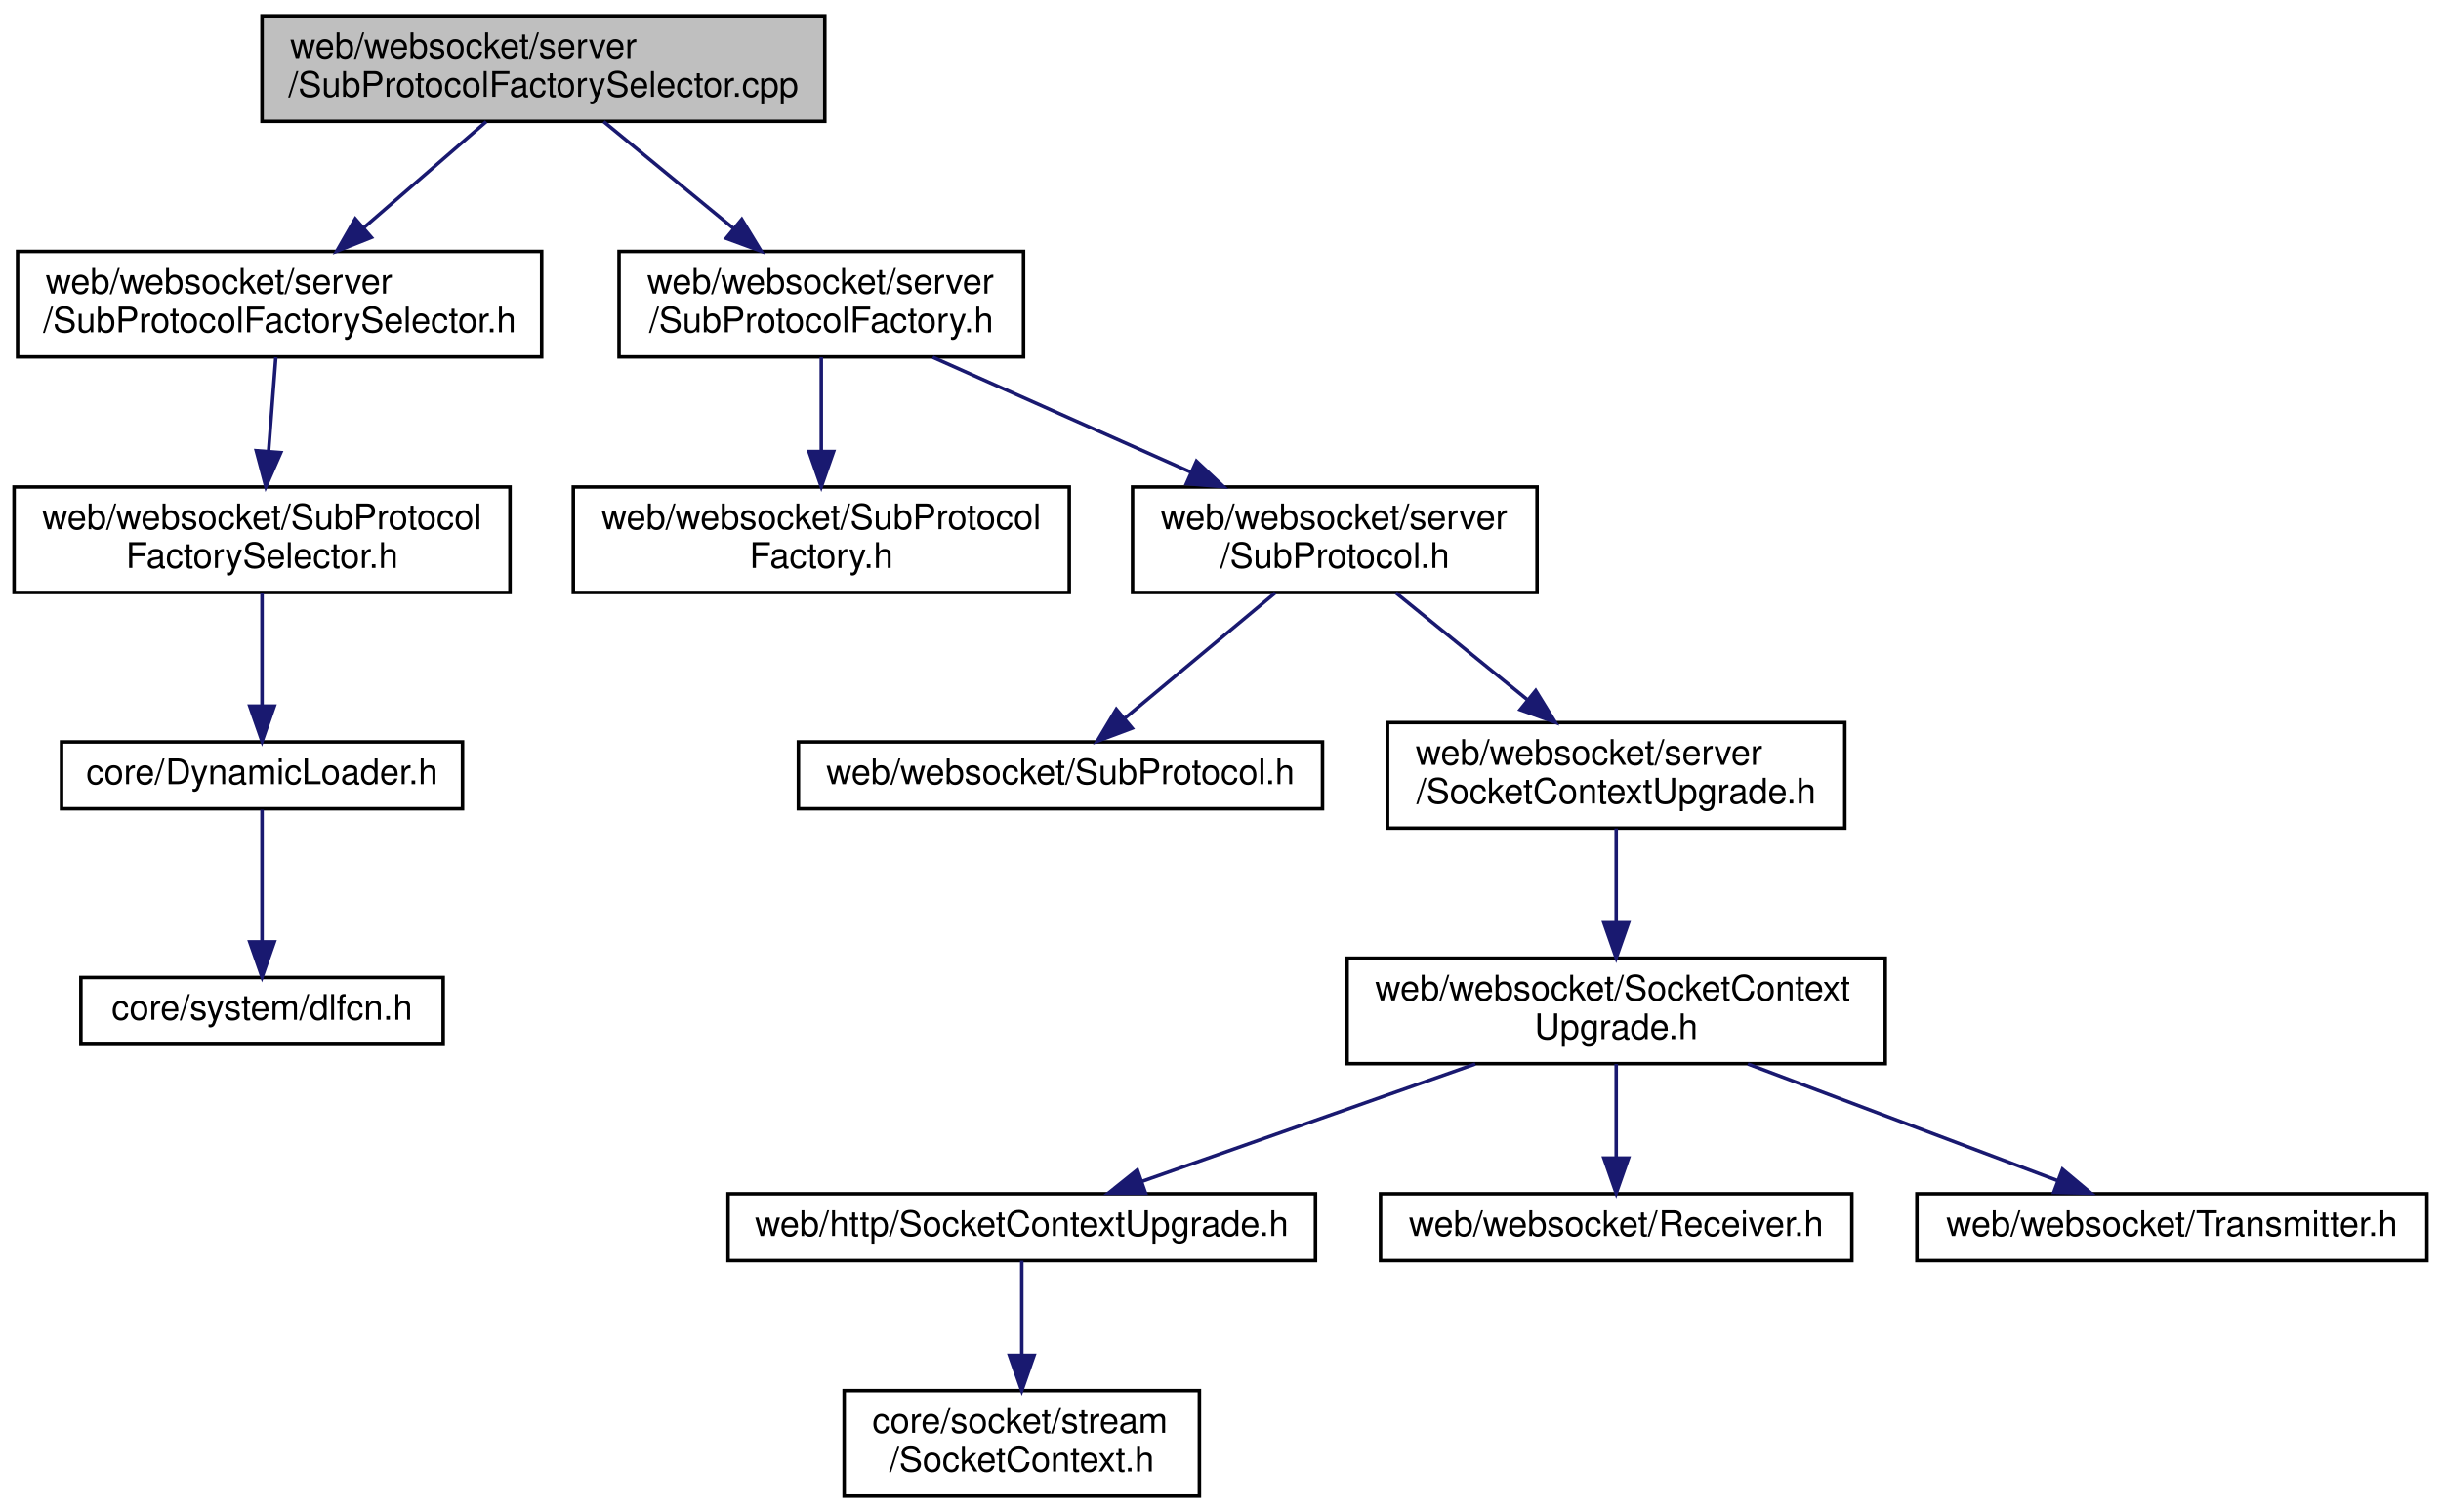
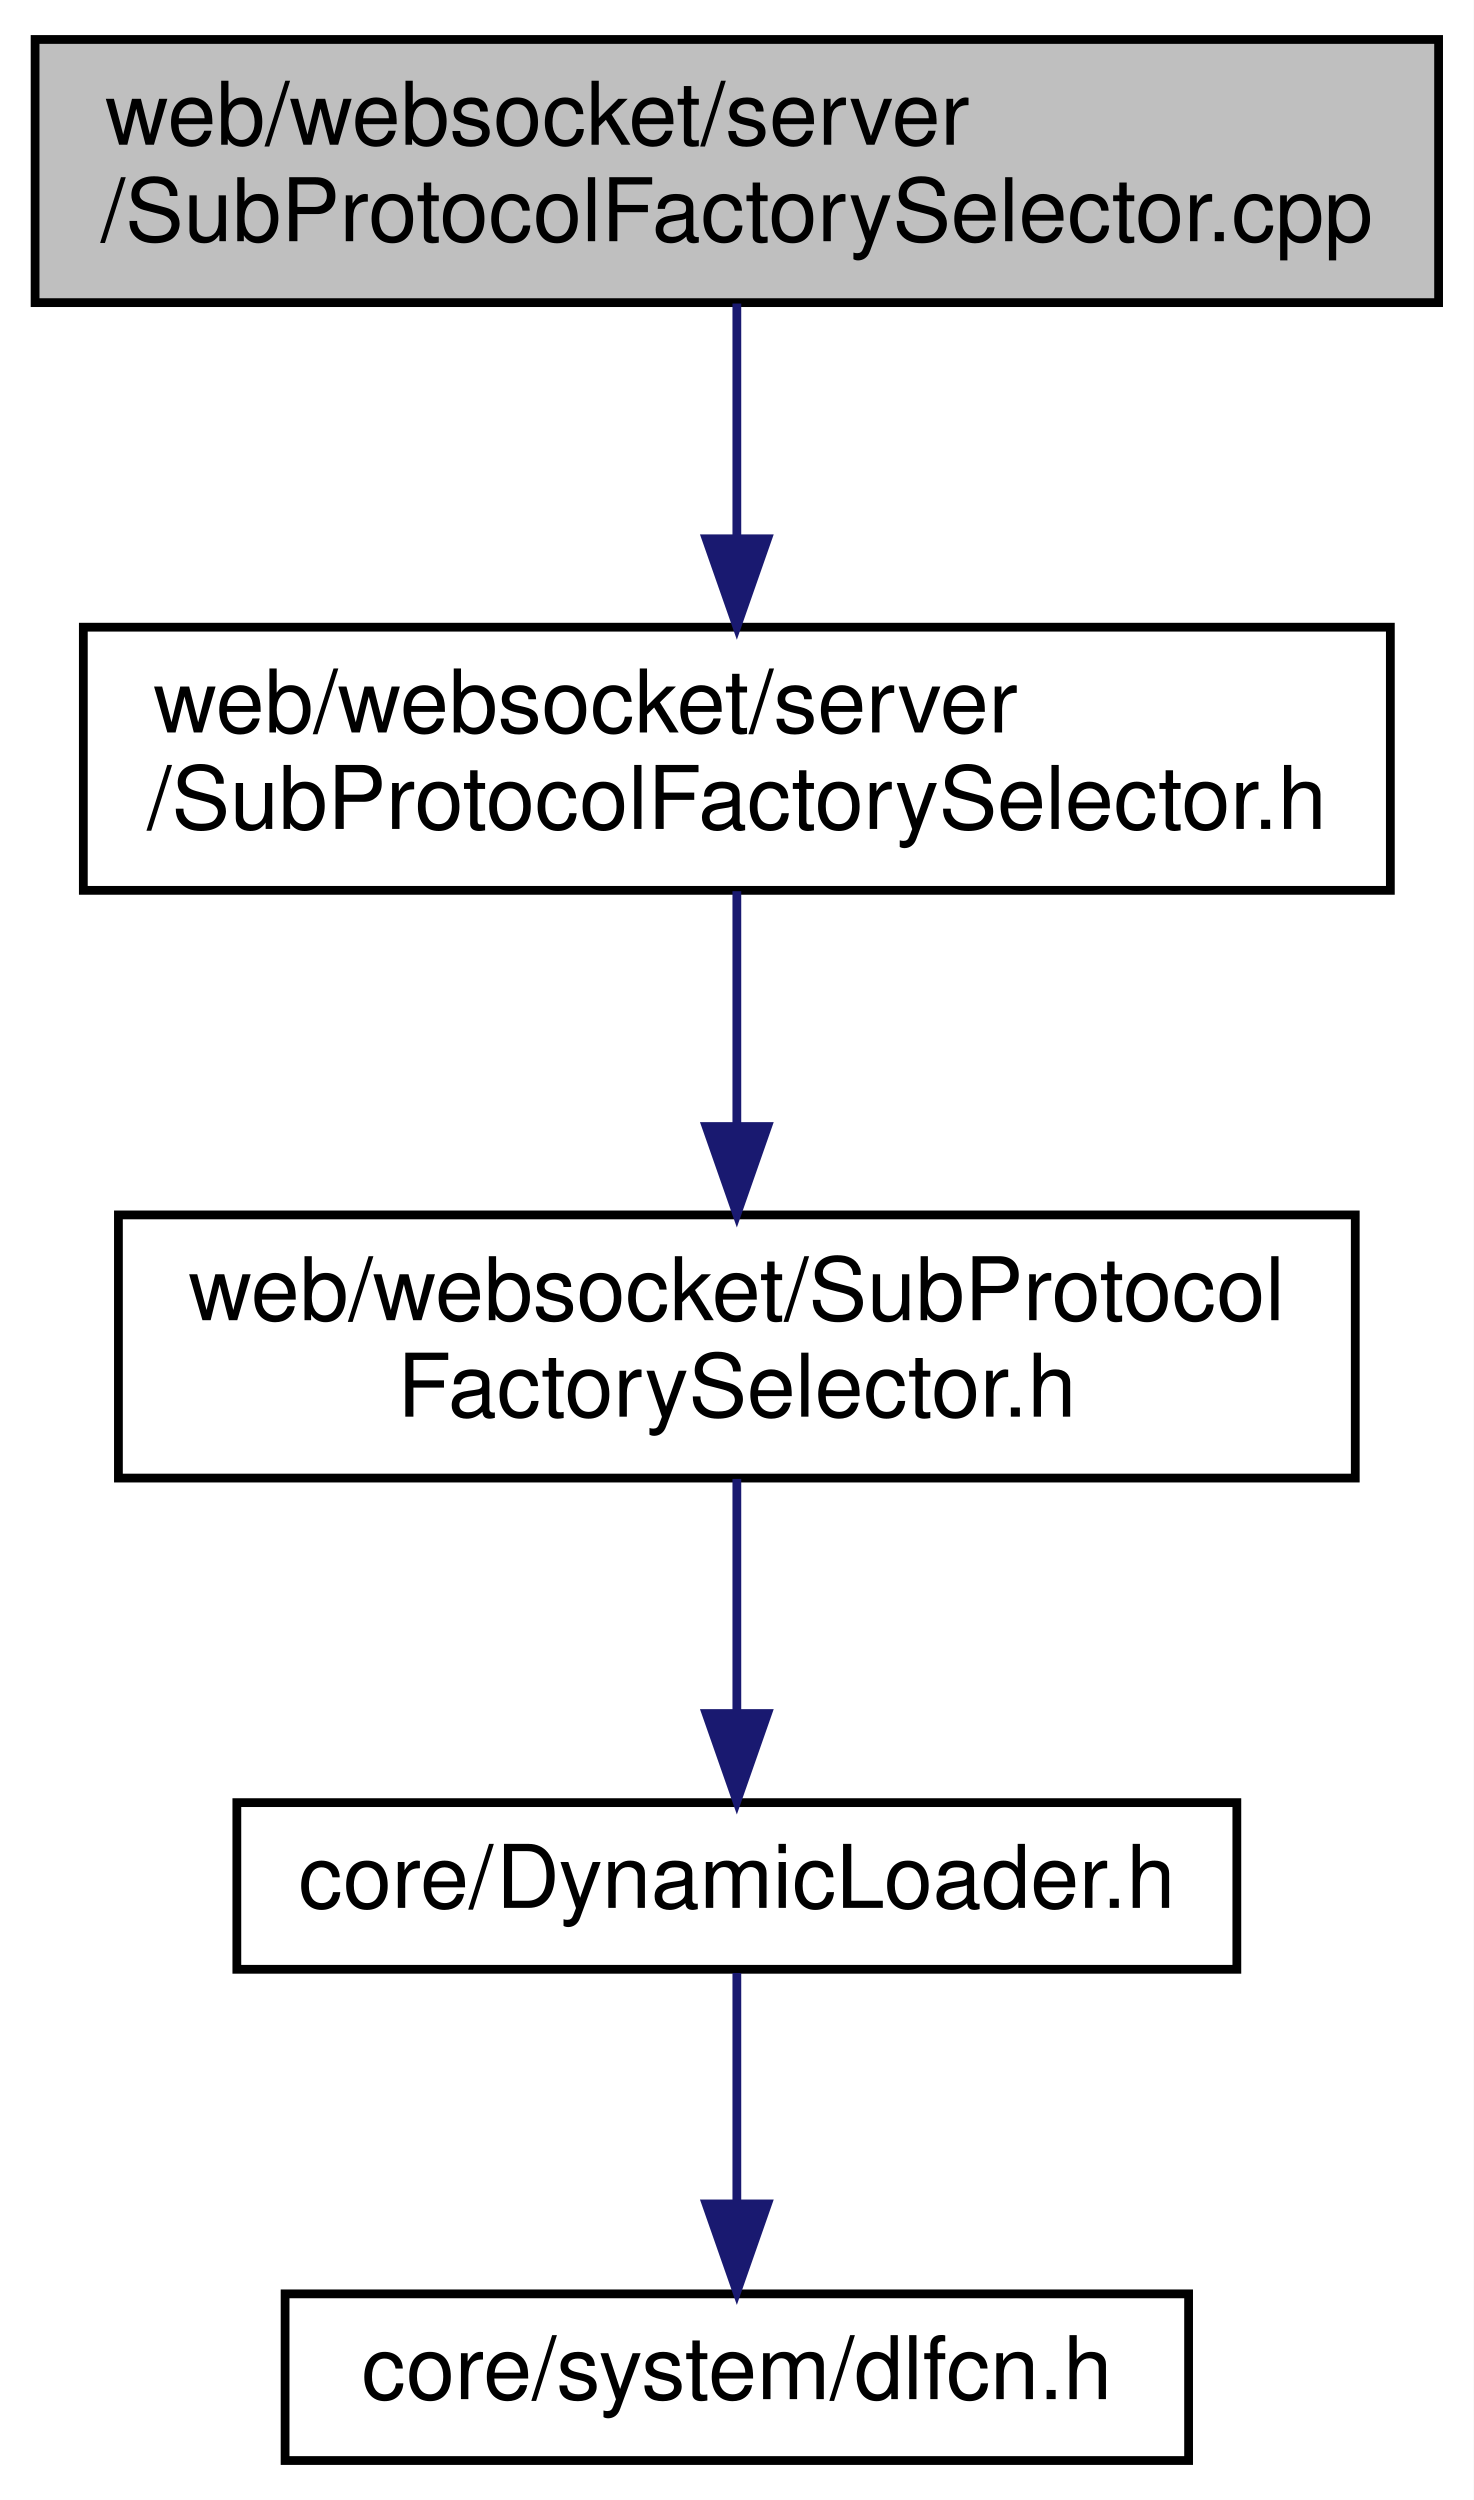
- <svg xmlns="http://www.w3.org/2000/svg" xmlns:xlink="http://www.w3.org/1999/xlink" width="694pt" height="430pt" viewBox="0.00 0.00 694.00 430.00">
-   <g id="graph0" class="graph" transform="scale(1 1) rotate(0) translate(4 426)">
-     <polygon fill="white" stroke="transparent" points="-4,4 -4,-426 690,-426 690,4 -4,4" />
+ <svg xmlns="http://www.w3.org/2000/svg" xmlns:xlink="http://www.w3.org/1999/xlink" width="168pt" height="285pt" viewBox="0.00 0.00 168.00 285.00">
+   <g id="graph0" class="graph" transform="scale(1 1) rotate(0) translate(4 281)">
+     <polygon fill="white" stroke="transparent" points="-4,4 -4,-281 164,-281 164,4 -4,4" />
    <g id="node1" class="node">
      <g id="a_node1">
        <a xlink:title=" ">
-           <polygon fill="#bfbfbf" stroke="black" points="70.5,-391.5 70.5,-421.5 230.5,-421.5 230.5,-391.5 70.5,-391.5" />
-           <text text-anchor="start" x="78.5" y="-409.5" font-family="Helvetica,sans-Serif" font-size="10.00">web/websocket/server</text>
-           <text text-anchor="middle" x="150.5" y="-398.5" font-family="Helvetica,sans-Serif" font-size="10.00">/SubProtocolFactorySelector.cpp</text>
+           <polygon fill="#bfbfbf" stroke="black" points="0,-246.5 0,-276.5 160,-276.5 160,-246.5 0,-246.5" />
+           <text text-anchor="start" x="8" y="-264.5" font-family="Helvetica,sans-Serif" font-size="10.00">web/websocket/server</text>
+           <text text-anchor="middle" x="80" y="-253.5" font-family="Helvetica,sans-Serif" font-size="10.00">/SubProtocolFactorySelector.cpp</text>
        </a>
      </g>
    </g>
    <g id="node2" class="node">
      <g id="a_node2">
        <a xlink:href="server_2_sub_protocol_factory_selector_8h.html" target="_top" xlink:title=" ">
-           <polygon fill="white" stroke="black" points="1,-324.5 1,-354.5 150,-354.5 150,-324.5 1,-324.5" />
-           <text text-anchor="start" x="9" y="-342.5" font-family="Helvetica,sans-Serif" font-size="10.00">web/websocket/server</text>
-           <text text-anchor="middle" x="75.5" y="-331.5" font-family="Helvetica,sans-Serif" font-size="10.00">/SubProtocolFactorySelector.h</text>
+           <polygon fill="white" stroke="black" points="5.5,-179.5 5.5,-209.5 154.5,-209.5 154.5,-179.5 5.5,-179.5" />
+           <text text-anchor="start" x="13.5" y="-197.5" font-family="Helvetica,sans-Serif" font-size="10.00">web/websocket/server</text>
+           <text text-anchor="middle" x="80" y="-186.5" font-family="Helvetica,sans-Serif" font-size="10.00">/SubProtocolFactorySelector.h</text>
        </a>
      </g>
    </g>
    <g id="edge1" class="edge">
-       <path fill="none" stroke="midnightblue" d="M134.23,-391.4C124.1,-382.62 110.9,-371.18 99.58,-361.37" />
-       <polygon fill="midnightblue" stroke="midnightblue" points="101.59,-358.48 91.74,-354.58 97.01,-363.77 101.59,-358.48" />
-     </g>
-     <g id="node6" class="node">
-       <g id="a_node6">
-         <a xlink:href="server_2_sub_protocol_factory_8h.html" target="_top" xlink:title=" ">
-           <polygon fill="white" stroke="black" points="172,-324.5 172,-354.5 287,-354.5 287,-324.5 172,-324.5" />
-           <text text-anchor="start" x="180" y="-342.5" font-family="Helvetica,sans-Serif" font-size="10.00">web/websocket/server</text>
-           <text text-anchor="middle" x="229.5" y="-331.5" font-family="Helvetica,sans-Serif" font-size="10.00">/SubProtocolFactory.h</text>
-         </a>
-       </g>
-     </g>
-     <g id="edge5" class="edge">
-       <path fill="none" stroke="midnightblue" d="M167.64,-391.4C178.41,-382.54 192.48,-370.96 204.48,-361.09" />
-       <polygon fill="midnightblue" stroke="midnightblue" points="206.89,-363.63 212.39,-354.58 202.45,-358.23 206.89,-363.63" />
+       <path fill="none" stroke="midnightblue" d="M80,-246.4C80,-238.64 80,-228.81 80,-219.86" />
+       <polygon fill="midnightblue" stroke="midnightblue" points="83.5,-219.58 80,-209.58 76.5,-219.58 83.5,-219.58" />
    </g>
    <g id="node3" class="node">
      <g id="a_node3">
        <a xlink:href="_sub_protocol_factory_selector_8h.html" target="_top" xlink:title=" ">
-           <polygon fill="white" stroke="black" points="0,-257.5 0,-287.5 141,-287.5 141,-257.5 0,-257.5" />
-           <text text-anchor="start" x="8" y="-275.5" font-family="Helvetica,sans-Serif" font-size="10.00">web/websocket/SubProtocol</text>
-           <text text-anchor="middle" x="70.5" y="-264.5" font-family="Helvetica,sans-Serif" font-size="10.00">FactorySelector.h</text>
+           <polygon fill="white" stroke="black" points="9.5,-112.5 9.5,-142.5 150.5,-142.5 150.5,-112.5 9.5,-112.5" />
+           <text text-anchor="start" x="17.5" y="-130.5" font-family="Helvetica,sans-Serif" font-size="10.00">web/websocket/SubProtocol</text>
+           <text text-anchor="middle" x="80" y="-119.5" font-family="Helvetica,sans-Serif" font-size="10.00">FactorySelector.h</text>
        </a>
      </g>
    </g>
    <g id="edge2" class="edge">
-       <path fill="none" stroke="midnightblue" d="M74.42,-324.4C73.81,-316.56 73.05,-306.6 72.35,-297.57" />
-       <polygon fill="midnightblue" stroke="midnightblue" points="75.84,-297.28 71.58,-287.58 68.86,-297.82 75.84,-297.28" />
+       <path fill="none" stroke="midnightblue" d="M80,-179.4C80,-171.64 80,-161.81 80,-152.86" />
+       <polygon fill="midnightblue" stroke="midnightblue" points="83.5,-152.58 80,-142.58 76.5,-152.58 83.5,-152.58" />
    </g>
    <g id="node4" class="node">
      <g id="a_node4">
        <a xlink:href="_dynamic_loader_8h.html" target="_top" xlink:title=" ">
-           <polygon fill="white" stroke="black" points="13.5,-196 13.5,-215 127.5,-215 127.5,-196 13.5,-196" />
-           <text text-anchor="middle" x="70.5" y="-203" font-family="Helvetica,sans-Serif" font-size="10.00">core/DynamicLoader.h</text>
+           <polygon fill="white" stroke="black" points="23,-56.5 23,-75.5 137,-75.5 137,-56.5 23,-56.5" />
+           <text text-anchor="middle" x="80" y="-63.5" font-family="Helvetica,sans-Serif" font-size="10.00">core/DynamicLoader.h</text>
        </a>
      </g>
    </g>
    <g id="edge3" class="edge">
-       <path fill="none" stroke="midnightblue" d="M70.5,-257.4C70.5,-248.06 70.5,-235.71 70.5,-225.52" />
-       <polygon fill="midnightblue" stroke="midnightblue" points="74,-225.19 70.5,-215.19 67,-225.19 74,-225.19" />
+       <path fill="none" stroke="midnightblue" d="M80,-112.4C80,-104.47 80,-94.46 80,-85.86" />
+       <polygon fill="midnightblue" stroke="midnightblue" points="83.5,-85.66 80,-75.66 76.5,-85.66 83.5,-85.66" />
    </g>
    <g id="node5" class="node">
      <g id="a_node5">
        <a xlink:href="dlfcn_8h.html" target="_top" xlink:title=" ">
-           <polygon fill="white" stroke="black" points="19,-129 19,-148 122,-148 122,-129 19,-129" />
-           <text text-anchor="middle" x="70.5" y="-136" font-family="Helvetica,sans-Serif" font-size="10.00">core/system/dlfcn.h</text>
+           <polygon fill="white" stroke="black" points="28.5,-0.5 28.5,-19.5 131.5,-19.5 131.5,-0.5 28.5,-0.5" />
+           <text text-anchor="middle" x="80" y="-7.5" font-family="Helvetica,sans-Serif" font-size="10.00">core/system/dlfcn.h</text>
        </a>
      </g>
    </g>
    <g id="edge4" class="edge">
-       <path fill="none" stroke="midnightblue" d="M70.5,-195.73C70.5,-186.18 70.5,-170.62 70.5,-158.28" />
-       <polygon fill="midnightblue" stroke="midnightblue" points="74,-158.13 70.5,-148.13 67,-158.13 74,-158.13" />
-     </g>
-     <g id="node7" class="node">
-       <g id="a_node7">
-         <a xlink:href="_sub_protocol_factory_8h.html" target="_top" xlink:title=" ">
-           <polygon fill="white" stroke="black" points="159,-257.5 159,-287.5 300,-287.5 300,-257.5 159,-257.5" />
-           <text text-anchor="start" x="167" y="-275.5" font-family="Helvetica,sans-Serif" font-size="10.00">web/websocket/SubProtocol</text>
-           <text text-anchor="middle" x="229.5" y="-264.5" font-family="Helvetica,sans-Serif" font-size="10.00">Factory.h</text>
-         </a>
-       </g>
-     </g>
-     <g id="edge6" class="edge">
-       <path fill="none" stroke="midnightblue" d="M229.5,-324.4C229.5,-316.64 229.5,-306.81 229.5,-297.86" />
-       <polygon fill="midnightblue" stroke="midnightblue" points="233,-297.58 229.5,-287.58 226,-297.58 233,-297.58" />
-     </g>
-     <g id="node8" class="node">
-       <g id="a_node8">
-         <a xlink:href="server_2_sub_protocol_8h.html" target="_top" xlink:title=" ">
-           <polygon fill="white" stroke="black" points="318,-257.5 318,-287.5 433,-287.5 433,-257.5 318,-257.5" />
-           <text text-anchor="start" x="326" y="-275.5" font-family="Helvetica,sans-Serif" font-size="10.00">web/websocket/server</text>
-           <text text-anchor="middle" x="375.5" y="-264.5" font-family="Helvetica,sans-Serif" font-size="10.00">/SubProtocol.h</text>
-         </a>
-       </g>
-     </g>
-     <g id="edge7" class="edge">
-       <path fill="none" stroke="midnightblue" d="M261.18,-324.4C282.7,-314.81 311.37,-302.05 334.62,-291.7" />
-       <polygon fill="midnightblue" stroke="midnightblue" points="336.17,-294.84 343.88,-287.58 333.32,-288.45 336.17,-294.84" />
-     </g>
-     <g id="node9" class="node">
-       <g id="a_node9">
-         <a xlink:href="_sub_protocol_8h.html" target="_top" xlink:title=" ">
-           <polygon fill="white" stroke="black" points="223,-196 223,-215 372,-215 372,-196 223,-196" />
-           <text text-anchor="middle" x="297.5" y="-203" font-family="Helvetica,sans-Serif" font-size="10.00">web/websocket/SubProtocol.h</text>
-         </a>
-       </g>
-     </g>
-     <g id="edge8" class="edge">
-       <path fill="none" stroke="midnightblue" d="M358.58,-257.4C345.93,-246.86 328.67,-232.48 315.73,-221.69" />
-       <polygon fill="midnightblue" stroke="midnightblue" points="317.86,-218.91 307.93,-215.19 313.38,-224.29 317.86,-218.91" />
-     </g>
-     <g id="node10" class="node">
-       <g id="a_node10">
-         <a xlink:href="websocket_2server_2_socket_context_upgrade_8h.html" target="_top" xlink:title=" ">
-           <polygon fill="white" stroke="black" points="390.5,-190.5 390.5,-220.5 520.5,-220.5 520.5,-190.5 390.5,-190.5" />
-           <text text-anchor="start" x="398.5" y="-208.5" font-family="Helvetica,sans-Serif" font-size="10.00">web/websocket/server</text>
-           <text text-anchor="middle" x="455.5" y="-197.5" font-family="Helvetica,sans-Serif" font-size="10.00">/SocketContextUpgrade.h</text>
-         </a>
-       </g>
-     </g>
-     <g id="edge9" class="edge">
-       <path fill="none" stroke="midnightblue" d="M392.86,-257.4C403.76,-248.54 418.01,-236.96 430.16,-227.09" />
-       <polygon fill="midnightblue" stroke="midnightblue" points="432.62,-229.6 438.18,-220.58 428.21,-224.17 432.62,-229.6" />
-     </g>
-     <g id="node11" class="node">
-       <g id="a_node11">
-         <a xlink:href="websocket_2_socket_context_upgrade_8h.html" target="_top" xlink:title=" ">
-           <polygon fill="white" stroke="black" points="379,-123.5 379,-153.5 532,-153.5 532,-123.5 379,-123.5" />
-           <text text-anchor="start" x="387" y="-141.5" font-family="Helvetica,sans-Serif" font-size="10.00">web/websocket/SocketContext</text>
-           <text text-anchor="middle" x="455.5" y="-130.5" font-family="Helvetica,sans-Serif" font-size="10.00">Upgrade.h</text>
-         </a>
-       </g>
-     </g>
-     <g id="edge10" class="edge">
-       <path fill="none" stroke="midnightblue" d="M455.5,-190.4C455.5,-182.64 455.5,-172.81 455.5,-163.86" />
-       <polygon fill="midnightblue" stroke="midnightblue" points="459,-163.58 455.5,-153.58 452,-163.58 459,-163.58" />
-     </g>
-     <g id="node12" class="node">
-       <g id="a_node12">
-         <a xlink:href="http_2_socket_context_upgrade_8h.html" target="_top" xlink:title=" ">
-           <polygon fill="white" stroke="black" points="203,-67.5 203,-86.5 370,-86.5 370,-67.5 203,-67.5" />
-           <text text-anchor="middle" x="286.5" y="-74.5" font-family="Helvetica,sans-Serif" font-size="10.00">web/http/SocketContextUpgrade.h</text>
-         </a>
-       </g>
-     </g>
-     <g id="edge11" class="edge">
-       <path fill="none" stroke="midnightblue" d="M415.45,-123.4C386.59,-113.24 348.05,-99.67 320.65,-90.02" />
-       <polygon fill="midnightblue" stroke="midnightblue" points="321.69,-86.68 311.09,-86.66 319.36,-93.28 321.69,-86.68" />
-     </g>
-     <g id="node14" class="node">
-       <g id="a_node14">
-         <a xlink:href="_receiver_8h.html" target="_top" xlink:title=" ">
-           <polygon fill="white" stroke="black" points="388.5,-67.5 388.5,-86.5 522.5,-86.5 522.5,-67.5 388.5,-67.5" />
-           <text text-anchor="middle" x="455.5" y="-74.5" font-family="Helvetica,sans-Serif" font-size="10.00">web/websocket/Receiver.h</text>
-         </a>
-       </g>
-     </g>
-     <g id="edge13" class="edge">
-       <path fill="none" stroke="midnightblue" d="M455.5,-123.4C455.5,-115.47 455.5,-105.46 455.5,-96.86" />
-       <polygon fill="midnightblue" stroke="midnightblue" points="459,-96.66 455.5,-86.66 452,-96.66 459,-96.66" />
-     </g>
-     <g id="node15" class="node">
-       <g id="a_node15">
-         <a xlink:href="_transmitter_8h.html" target="_top" xlink:title=" ">
-           <polygon fill="white" stroke="black" points="541,-67.5 541,-86.5 686,-86.5 686,-67.5 541,-67.5" />
-           <text text-anchor="middle" x="613.5" y="-74.5" font-family="Helvetica,sans-Serif" font-size="10.00">web/websocket/Transmitter.h</text>
-         </a>
-       </g>
-     </g>
-     <g id="edge14" class="edge">
-       <path fill="none" stroke="midnightblue" d="M492.94,-123.4C519.69,-113.33 555.32,-99.91 580.9,-90.28" />
-       <polygon fill="midnightblue" stroke="midnightblue" points="582.38,-93.46 590.51,-86.66 579.92,-86.91 582.38,-93.46" />
-     </g>
-     <g id="node13" class="node">
-       <g id="a_node13">
-         <a xlink:href="core_2socket_2stream_2_socket_context_8h.html" target="_top" xlink:title=" ">
-           <polygon fill="white" stroke="black" points="236,-0.5 236,-30.5 337,-30.5 337,-0.5 236,-0.5" />
-           <text text-anchor="start" x="244" y="-18.5" font-family="Helvetica,sans-Serif" font-size="10.00">core/socket/stream</text>
-           <text text-anchor="middle" x="286.5" y="-7.5" font-family="Helvetica,sans-Serif" font-size="10.00">/SocketContext.h</text>
-         </a>
-       </g>
-     </g>
-     <g id="edge12" class="edge">
-       <path fill="none" stroke="midnightblue" d="M286.5,-67.48C286.5,-60.47 286.5,-50.19 286.5,-40.7" />
-       <polygon fill="midnightblue" stroke="midnightblue" points="290,-40.52 286.5,-30.52 283,-40.52 290,-40.52" />
+       <path fill="none" stroke="midnightblue" d="M80,-56.08C80,-49.01 80,-38.86 80,-29.99" />
+       <polygon fill="midnightblue" stroke="midnightblue" points="83.5,-29.75 80,-19.75 76.5,-29.75 83.5,-29.75" />
    </g>
  </g>
</svg>
